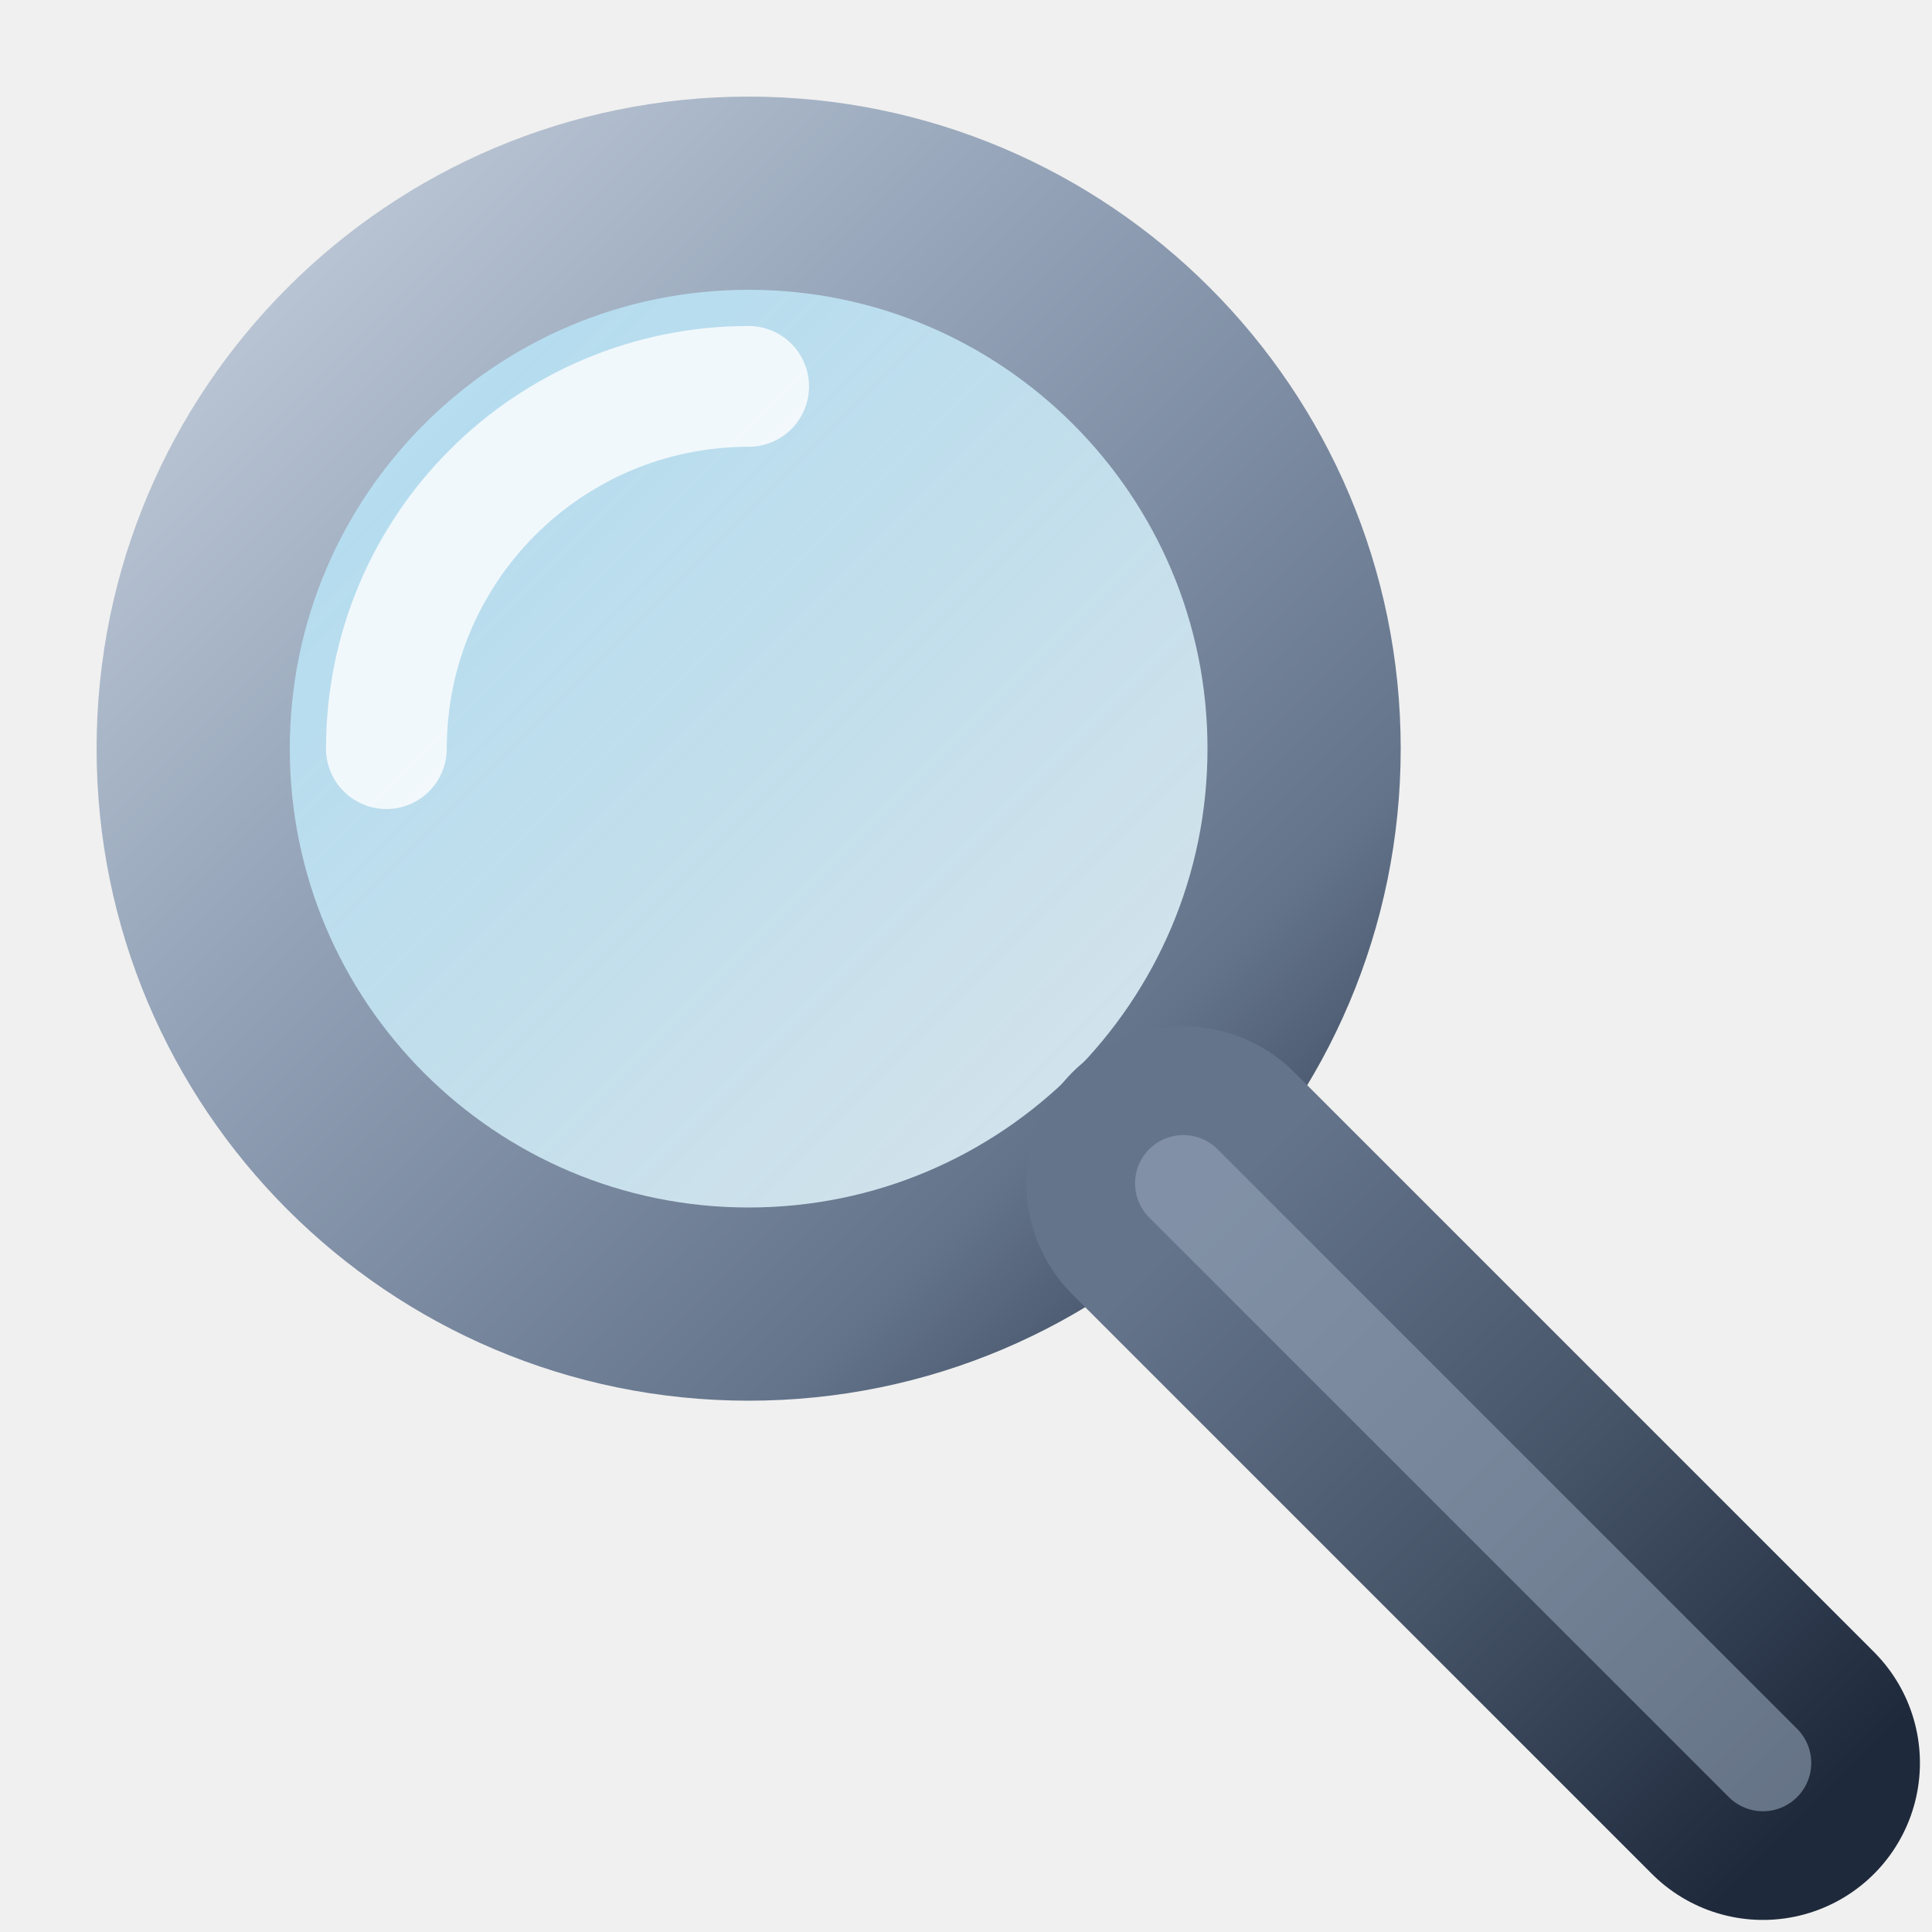
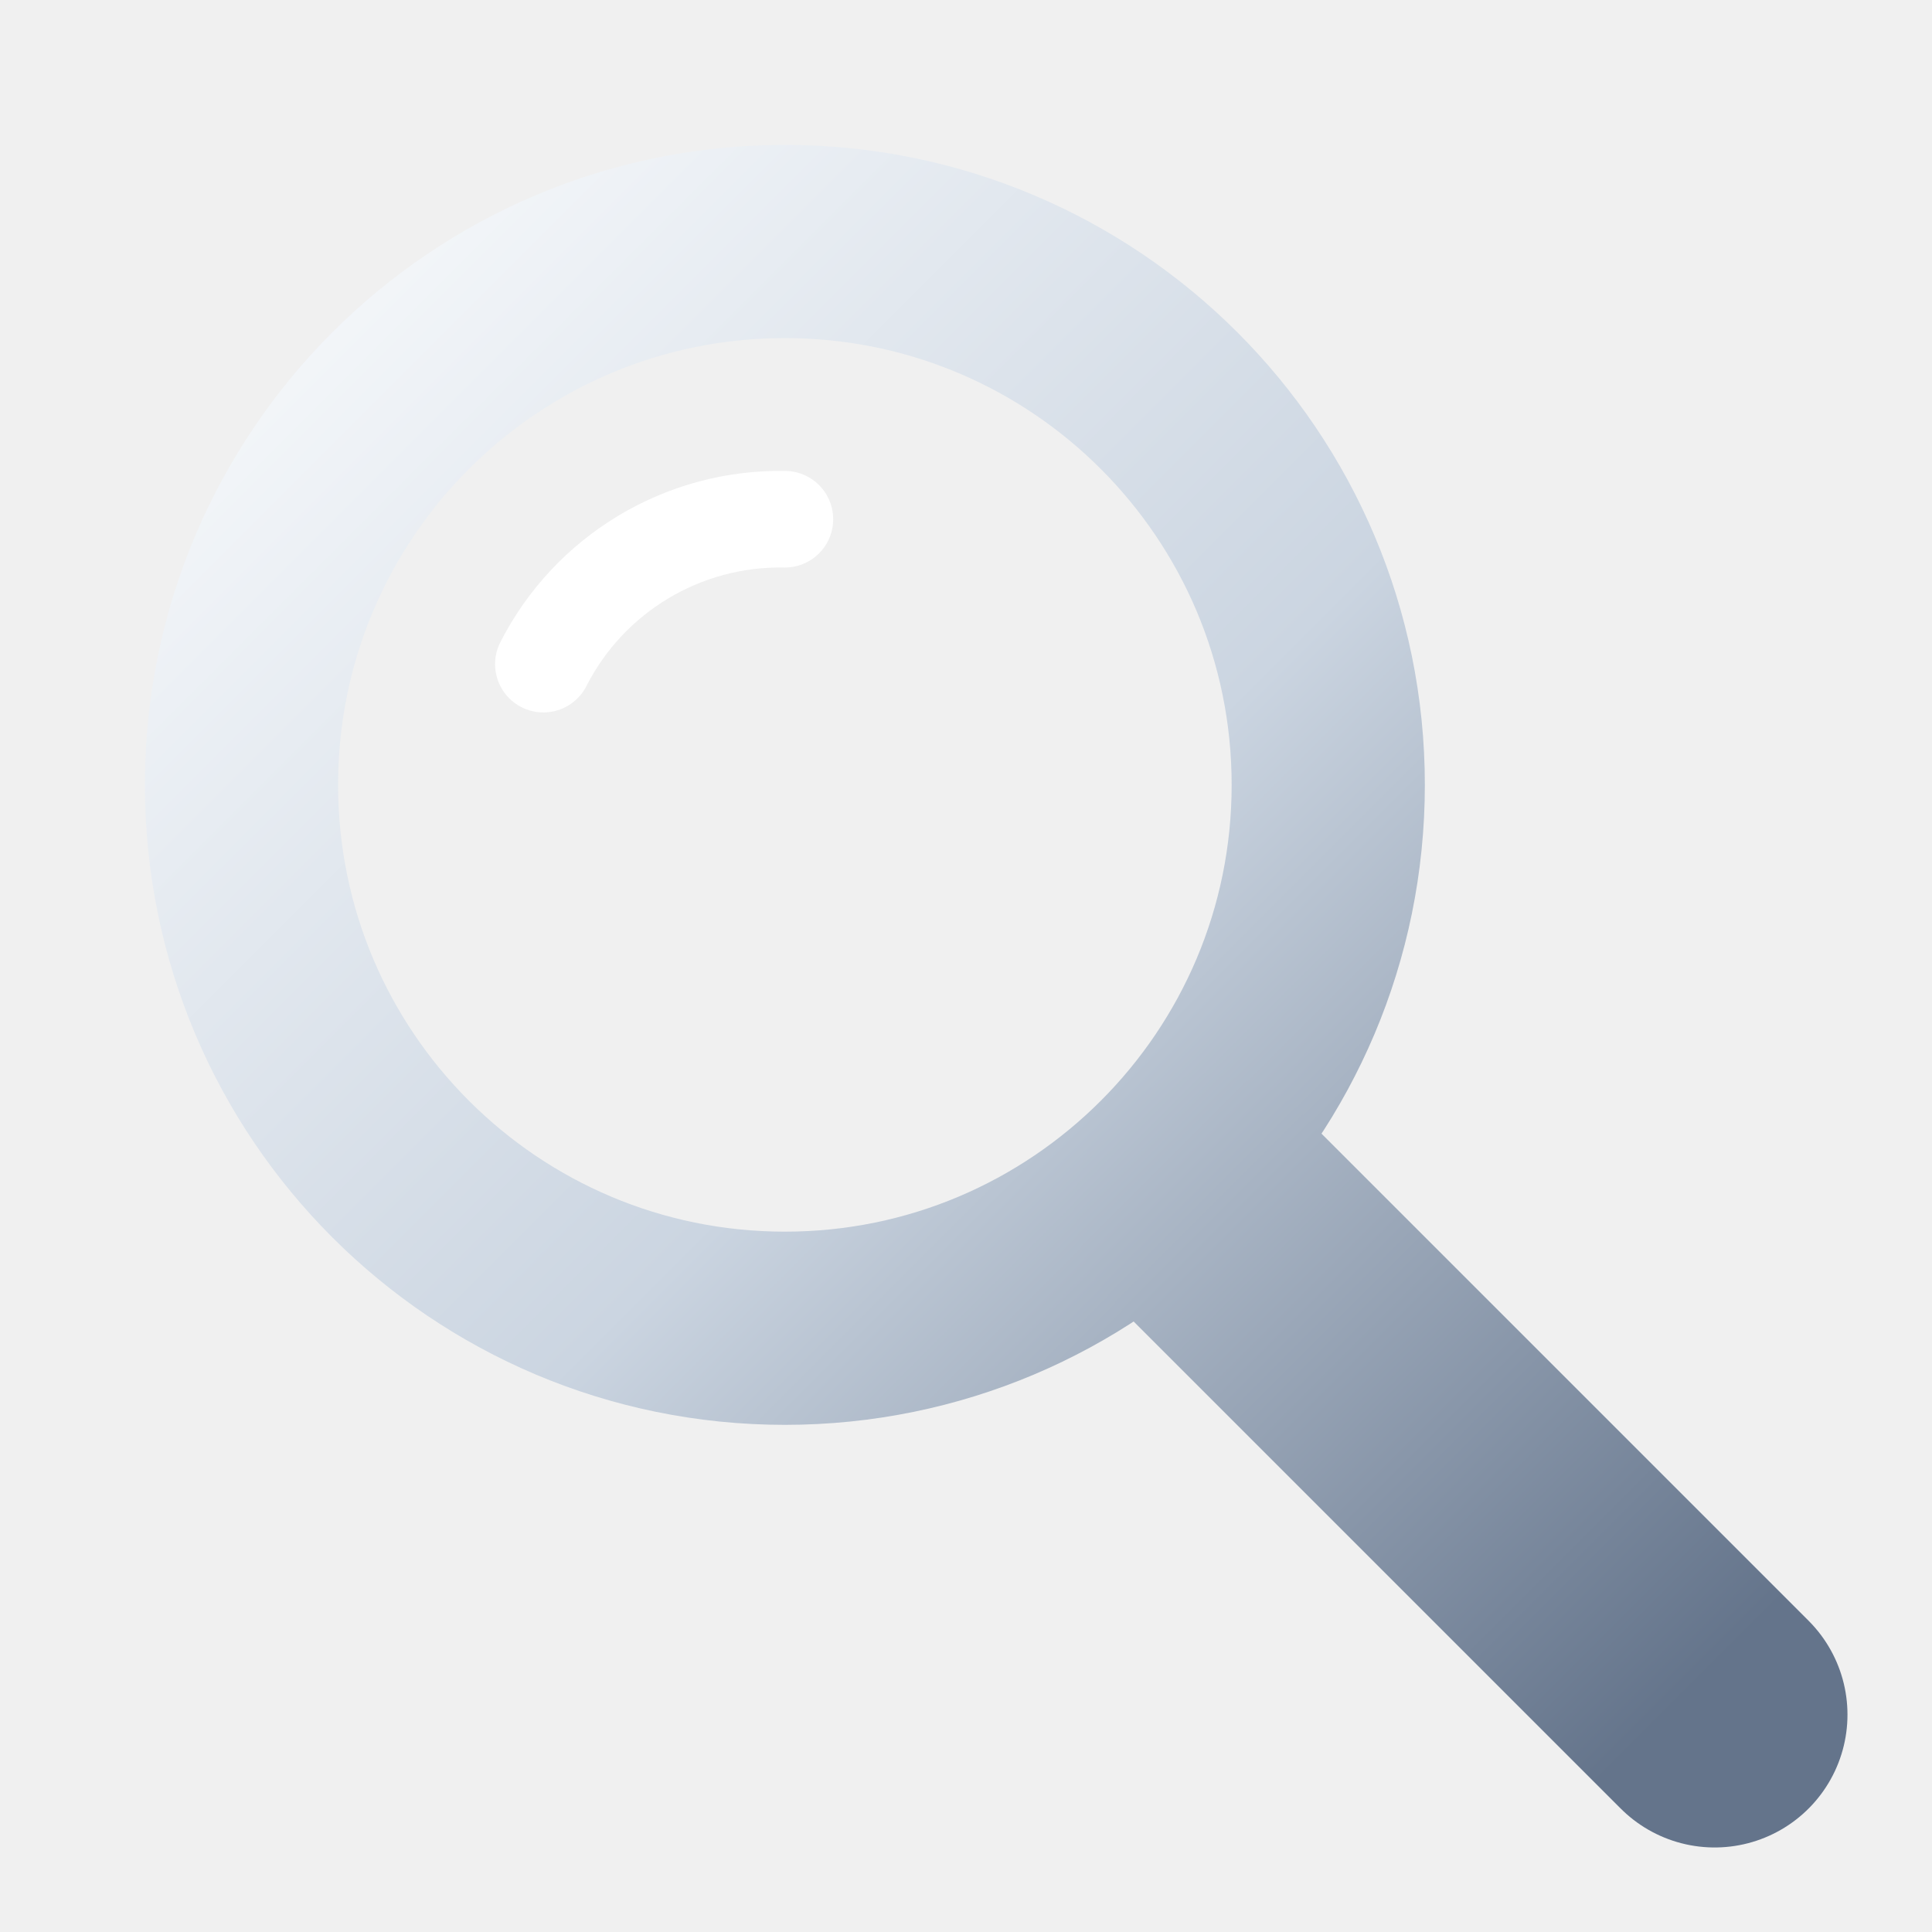
<svg xmlns="http://www.w3.org/2000/svg" width="16" height="16" viewBox="0 0 16 16" fill="none">
  <defs>
-     <linearGradient id="lensBezel" x1="1" y1="1" x2="11" y2="11" gradientUnits="userSpaceOnUse">
-       <stop offset="0%" stop-color="#cbd5e1" />
-       <stop offset="40%" stop-color="#94a3b8" />
-       <stop offset="80%" stop-color="#64748b" />
-       <stop offset="100%" stop-color="#334155" />
-     </linearGradient>
-     <linearGradient id="lensGlass" x1="2" y1="2" x2="10" y2="10" gradientUnits="userSpaceOnUse">
-       <stop offset="0%" stop-color="#38bdf8" stop-opacity="0.35" />
-       <stop offset="100%" stop-color="#0284c7" stop-opacity="0.10" />
-     </linearGradient>
-     <linearGradient id="lensHandle" x1="10" y1="10" x2="15" y2="15" gradientUnits="userSpaceOnUse">
-       <stop offset="0%" stop-color="#64748b" />
-       <stop offset="50%" stop-color="#475569" />
-       <stop offset="100%" stop-color="#1e293b" />
+     <linearGradient id="cSchGrad" x1="2" y1="2" x2="14" y2="14" gradientUnits="userSpaceOnUse">
+       <stop offset="0%" stop-color="#f8fafc" />
+       <stop offset="50%" stop-color="#cbd5e1" />
+       <stop offset="100%" stop-color="#64748b" />
    </linearGradient>
  </defs>
-   <circle cx="6.2" cy="6.2" r="4.6" fill="url(#lensGlass)" />
-   <circle cx="6.2" cy="6.2" r="4.6" stroke="url(#lensBezel)" stroke-width="1.6" />
-   <path d="M3.2 6.2A3.0 3.0 0 0 1 6.2 3.2" stroke="#ffffff" stroke-width="1.0" stroke-linecap="round" opacity="0.8" />
-   <line x1="9.8" y1="9.8" x2="14.6" y2="14.6" stroke="url(#lensHandle)" stroke-width="2.6" stroke-linecap="round" />
-   <line x1="9.8" y1="9.8" x2="14.6" y2="14.6" stroke="#94a3b8" stroke-width="0.8" stroke-linecap="round" opacity="0.6" />
+   <circle cx="6.5" cy="6.5" r="4.5" stroke="url(#cSchGrad)" stroke-width="1.6" />
+   <path d="M4.5 5.5A2.2 2.2 0 0 1 6.5 4.3" stroke="#ffffff" stroke-width="0.8" stroke-linecap="round" />
+   <line x1="10.0" y1="10.0" x2="14.2" y2="14.2" stroke="url(#cSchGrad)" stroke-width="2.2" stroke-linecap="round" />
</svg>
